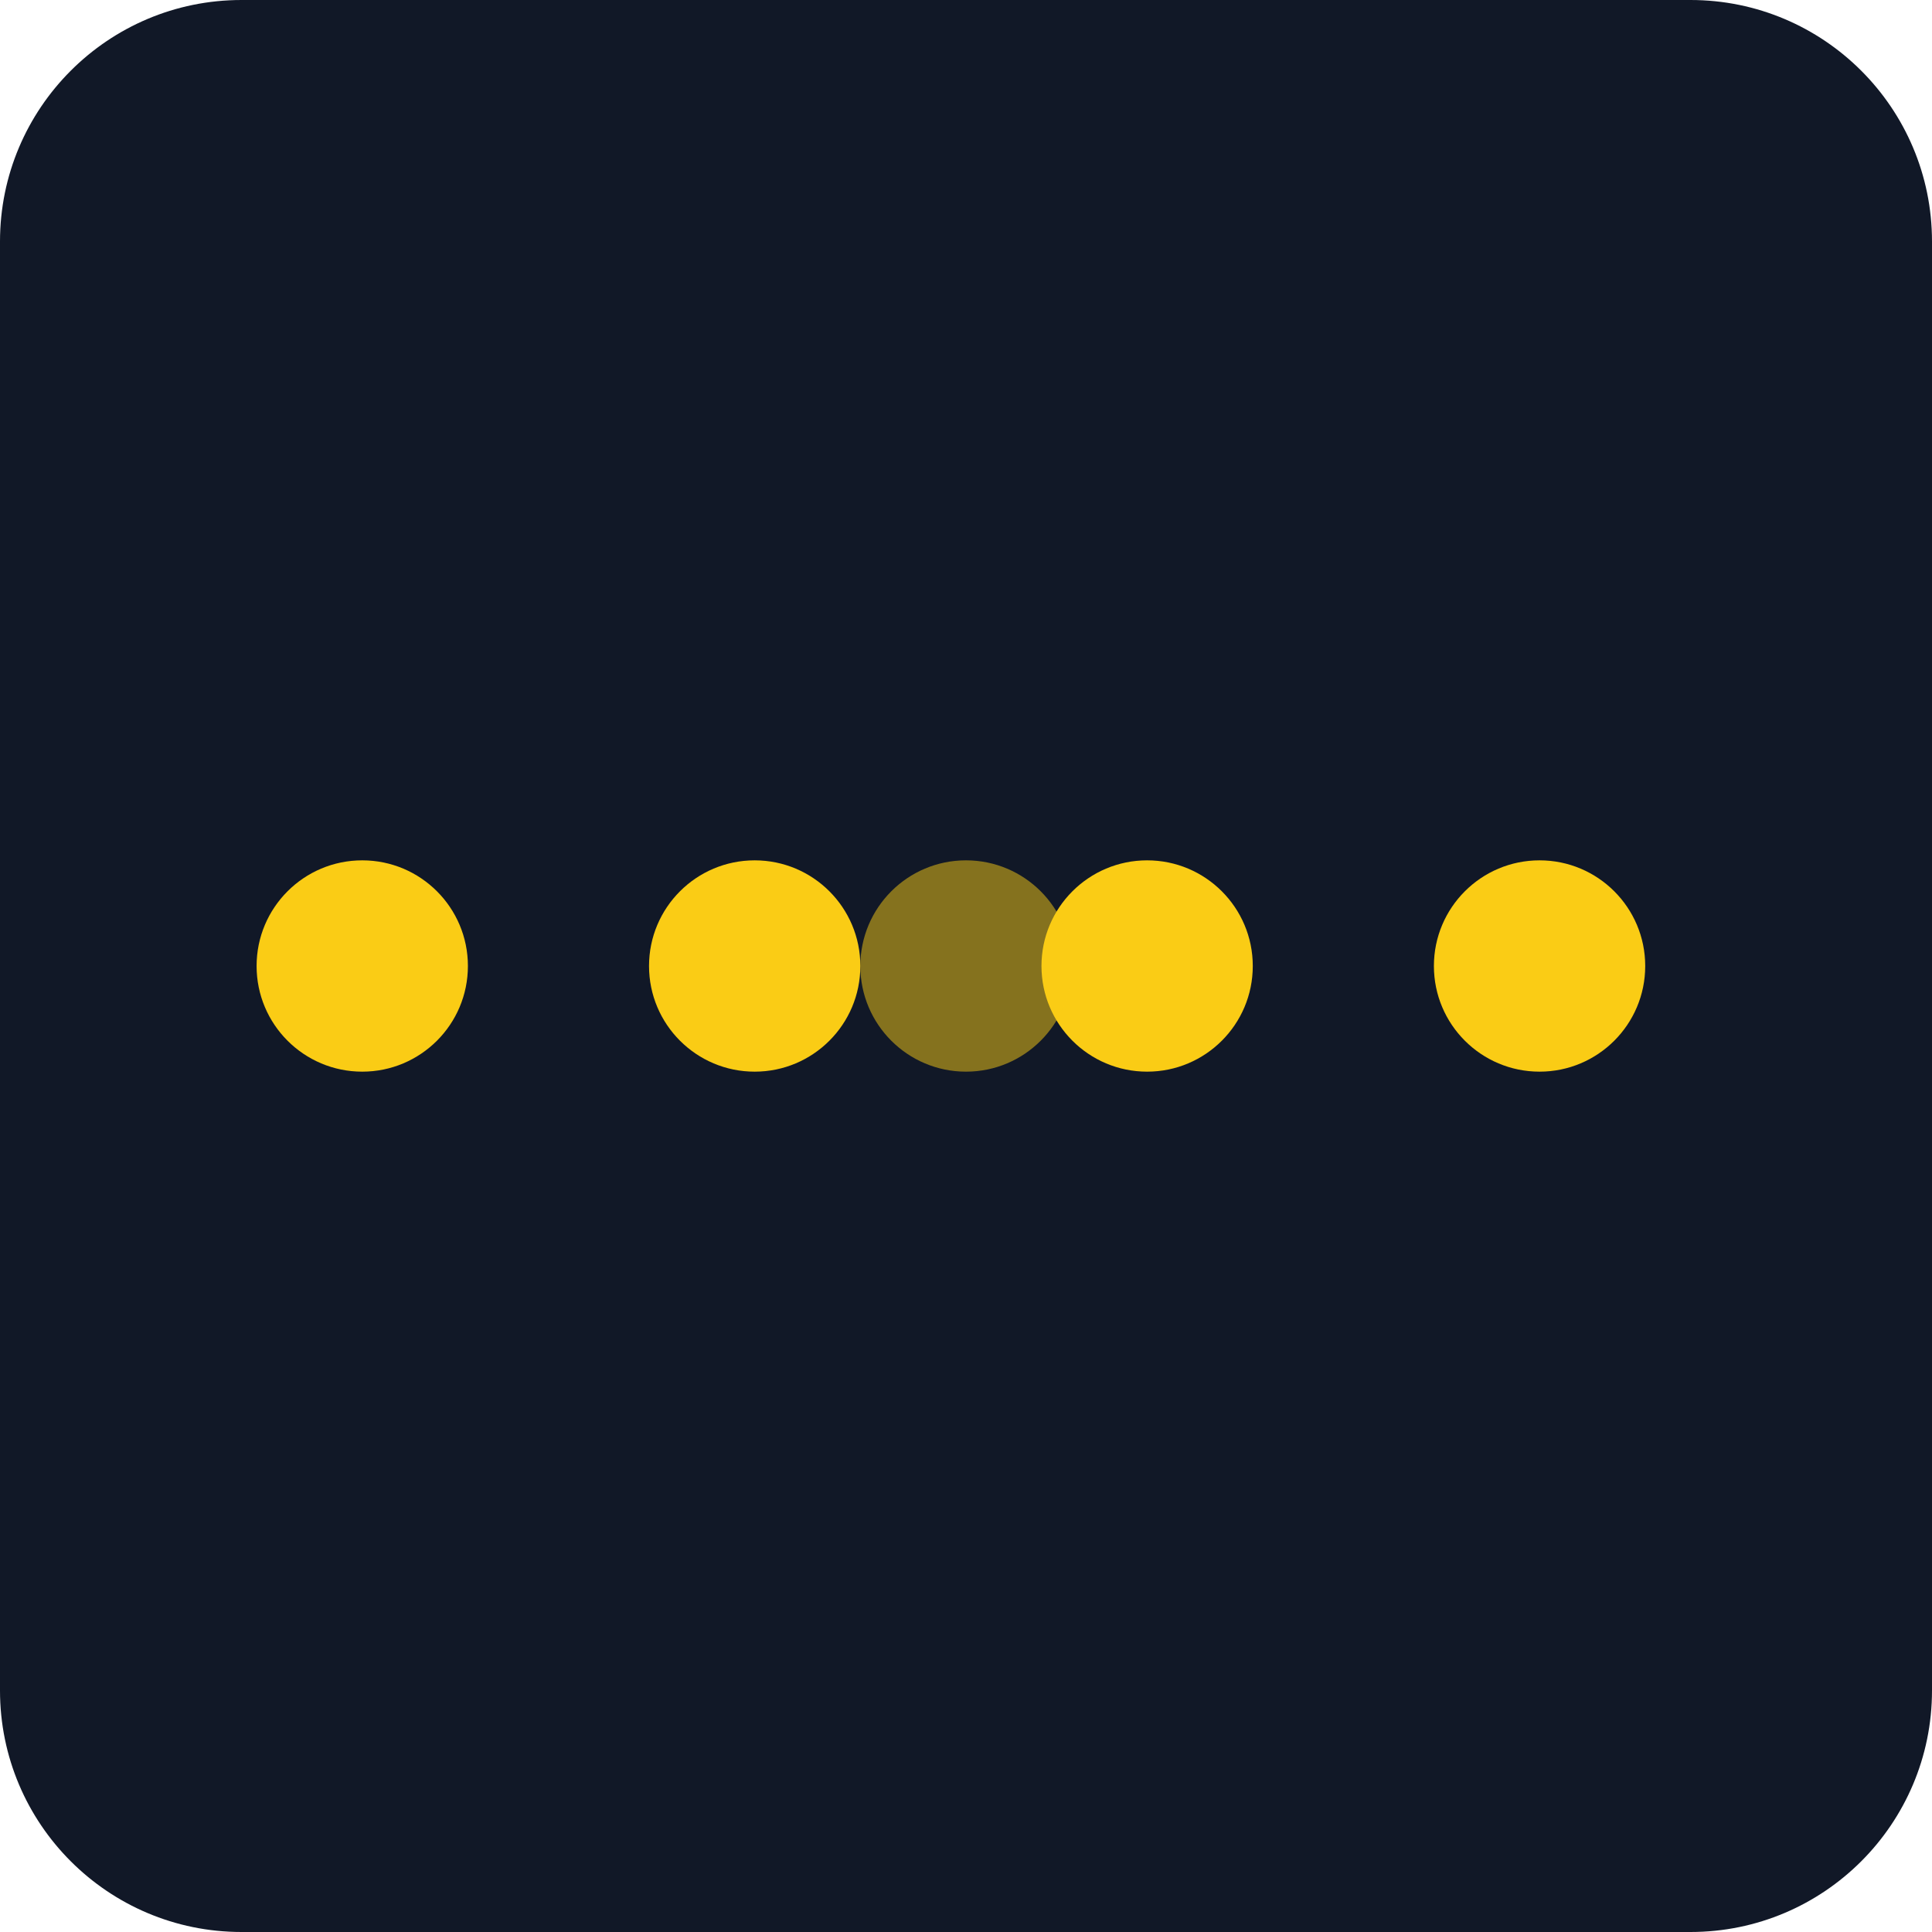
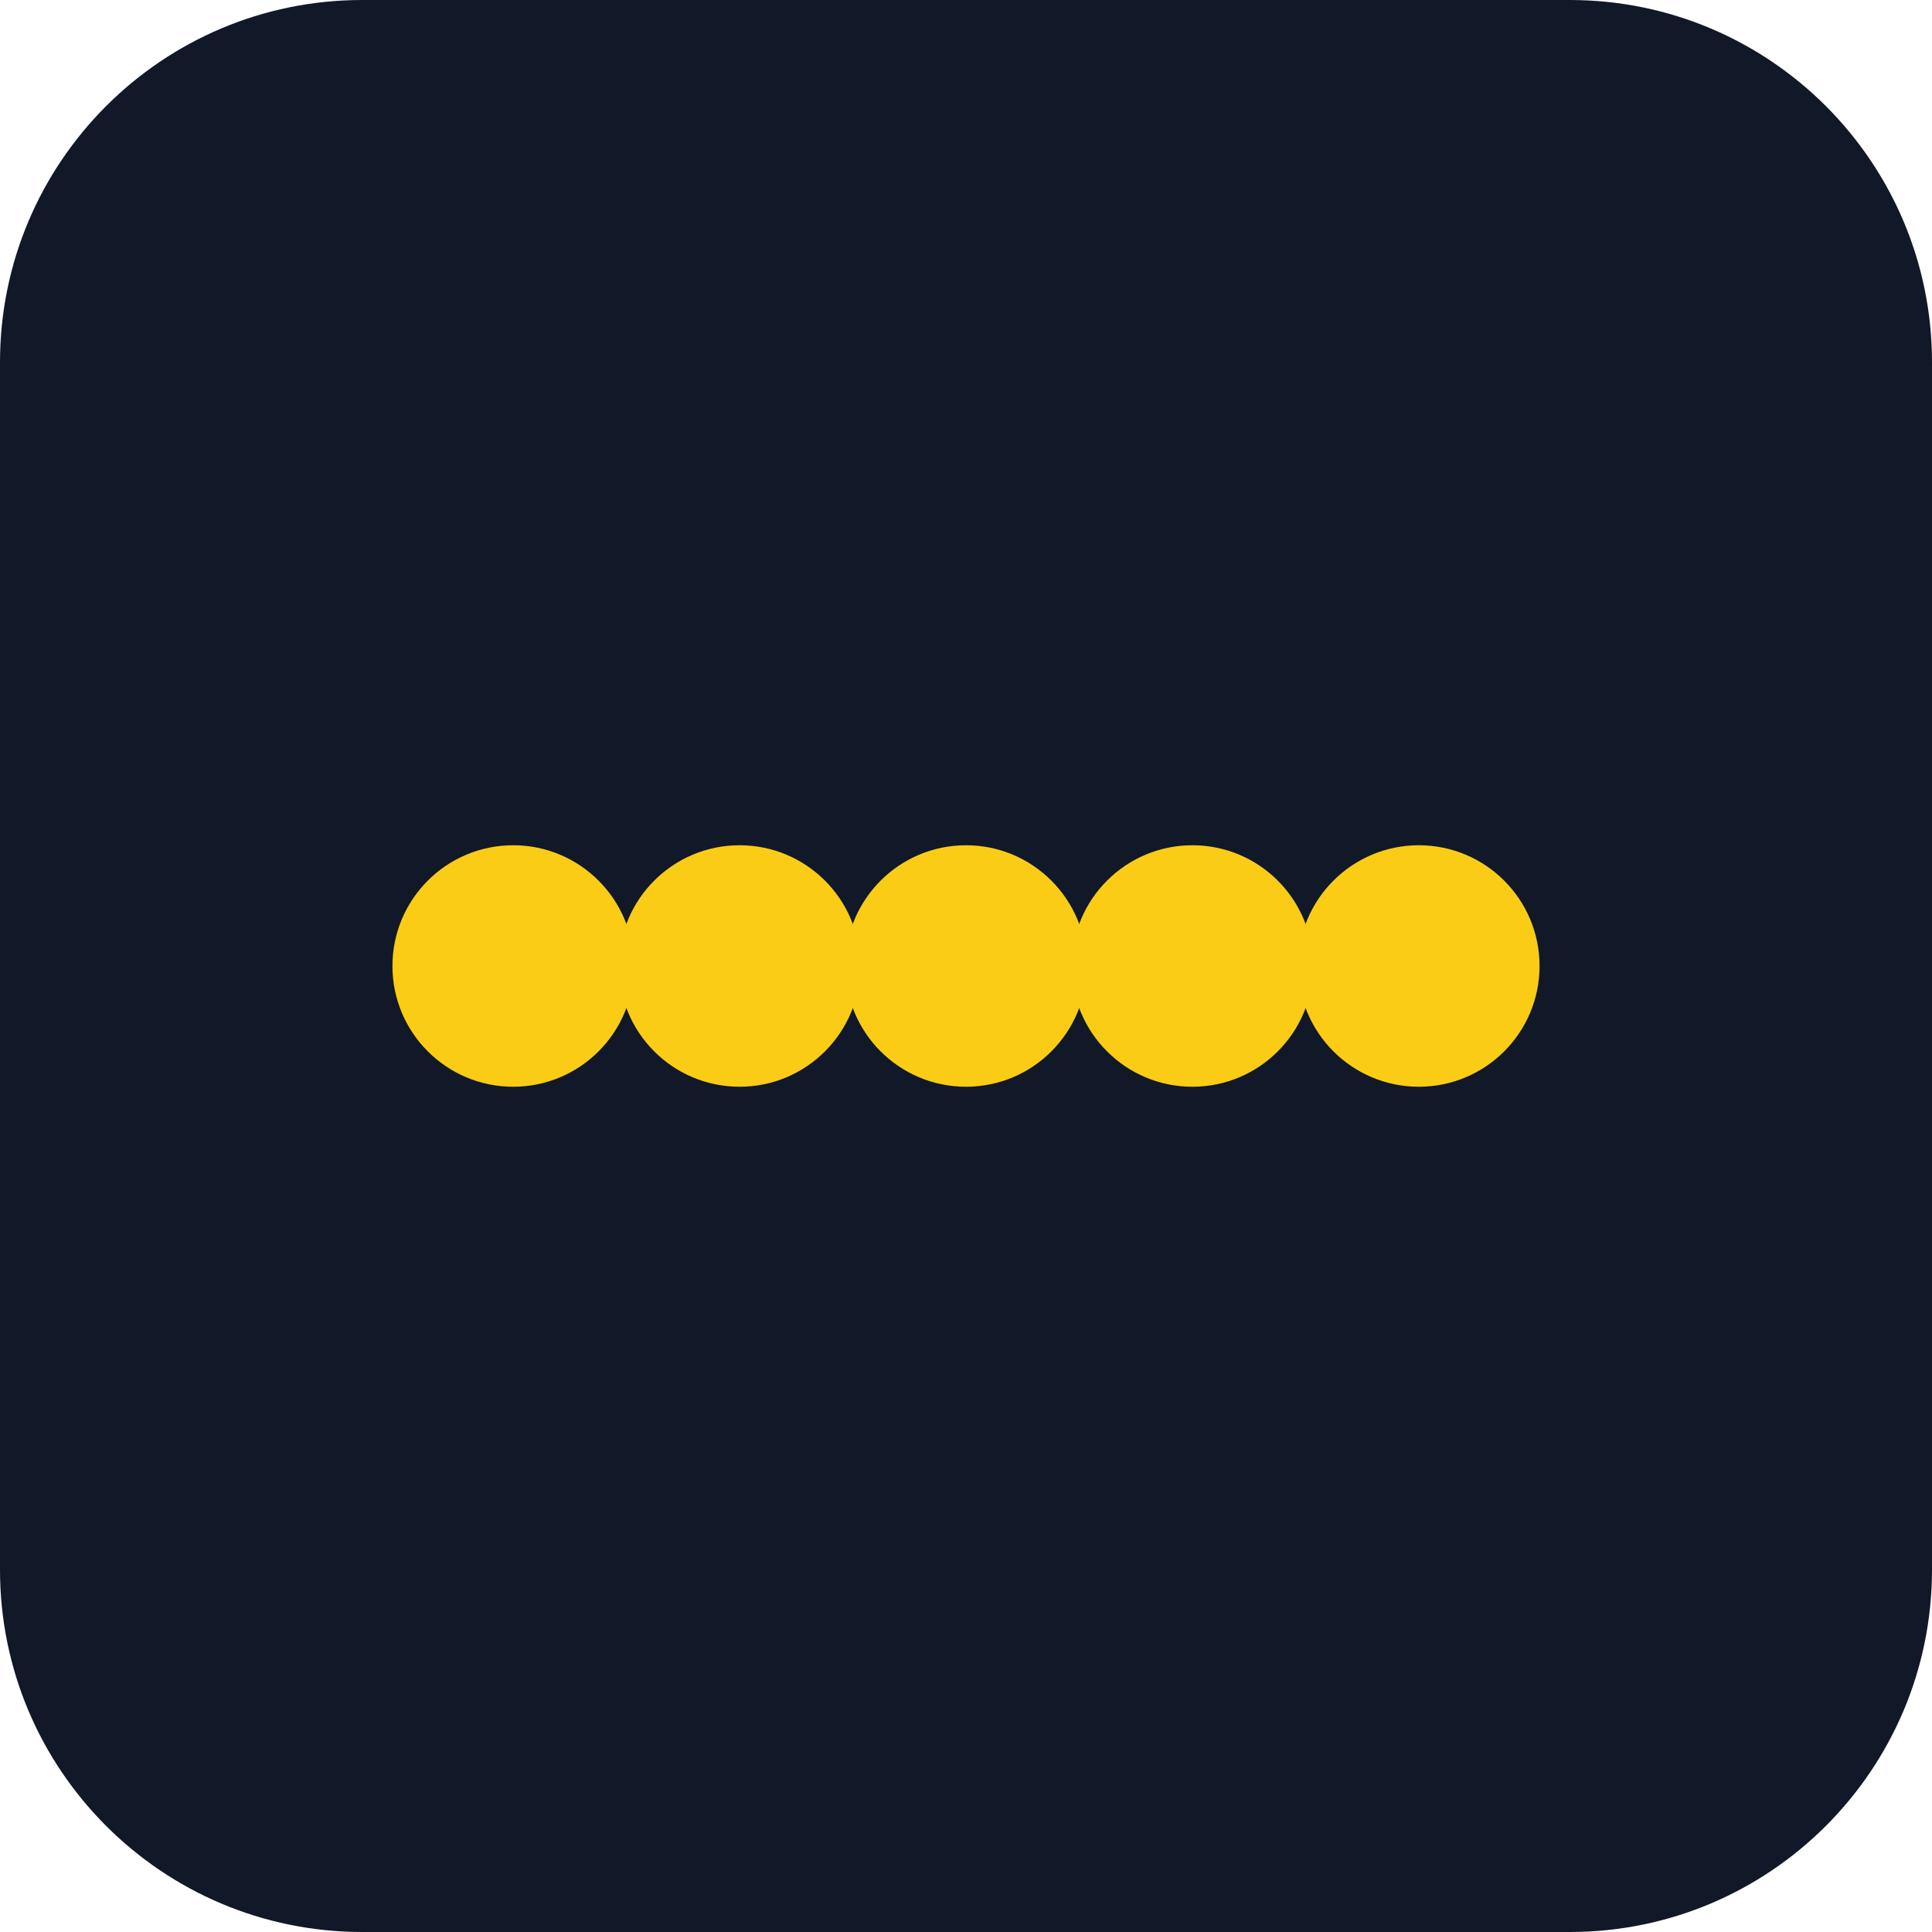
<svg xmlns="http://www.w3.org/2000/svg" viewBox="0 0 512 512">
-   <rect width="512" height="512" rx="64" fill="#111827" />
-   <circle cx="96" cy="256" r="28" fill="#facc15" />
-   <circle cx="200" cy="256" r="28" fill="#facc15" />
-   <circle cx="304" cy="256" r="28" fill="#facc15" />
-   <circle cx="408" cy="256" r="28" fill="#facc15" />
-   <circle cx="256" cy="256" r="28" fill="#facc15" opacity="0.5" />
+   <rect width="512" height="512" rx="96" fill="#111827" />
+   <circle cx="136" cy="256" r="32" fill="#facc15" />
+   <circle cx="196" cy="256" r="32" fill="#facc15" />
+   <circle cx="256" cy="256" r="32" fill="#facc15" />
+   <circle cx="316" cy="256" r="32" fill="#facc15" />
+   <circle cx="376" cy="256" r="32" fill="#facc15" />
</svg>
